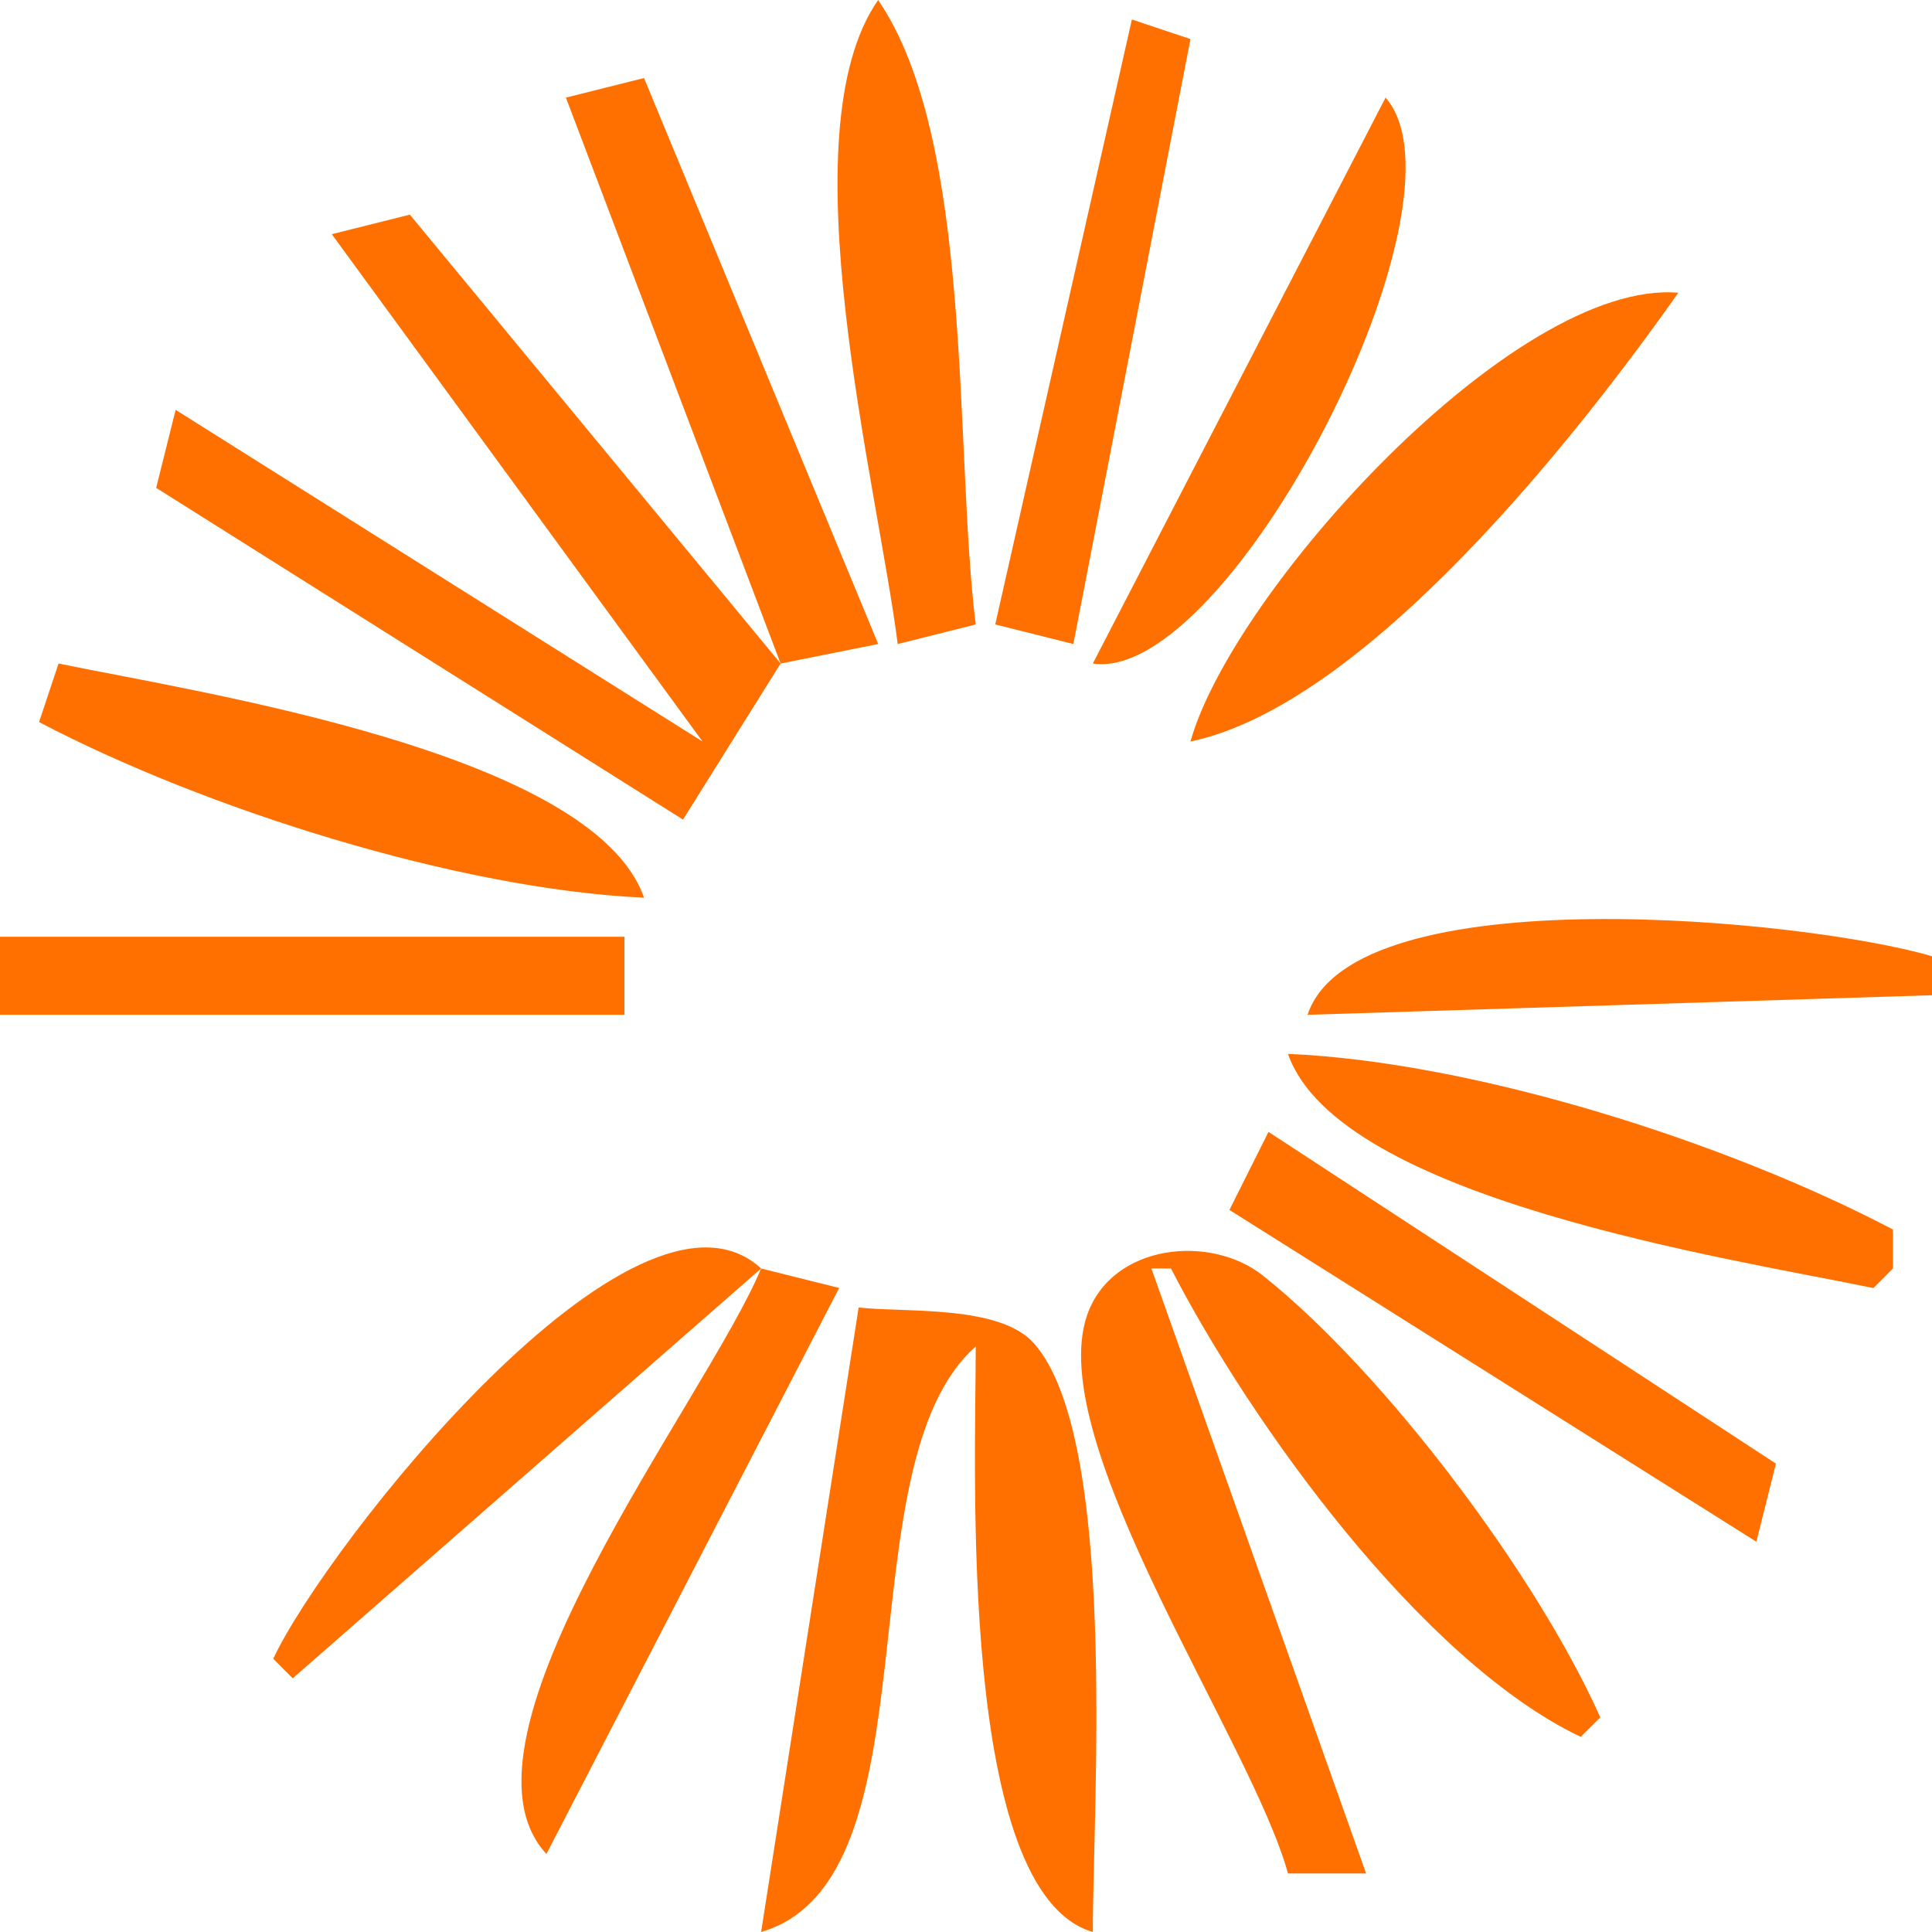
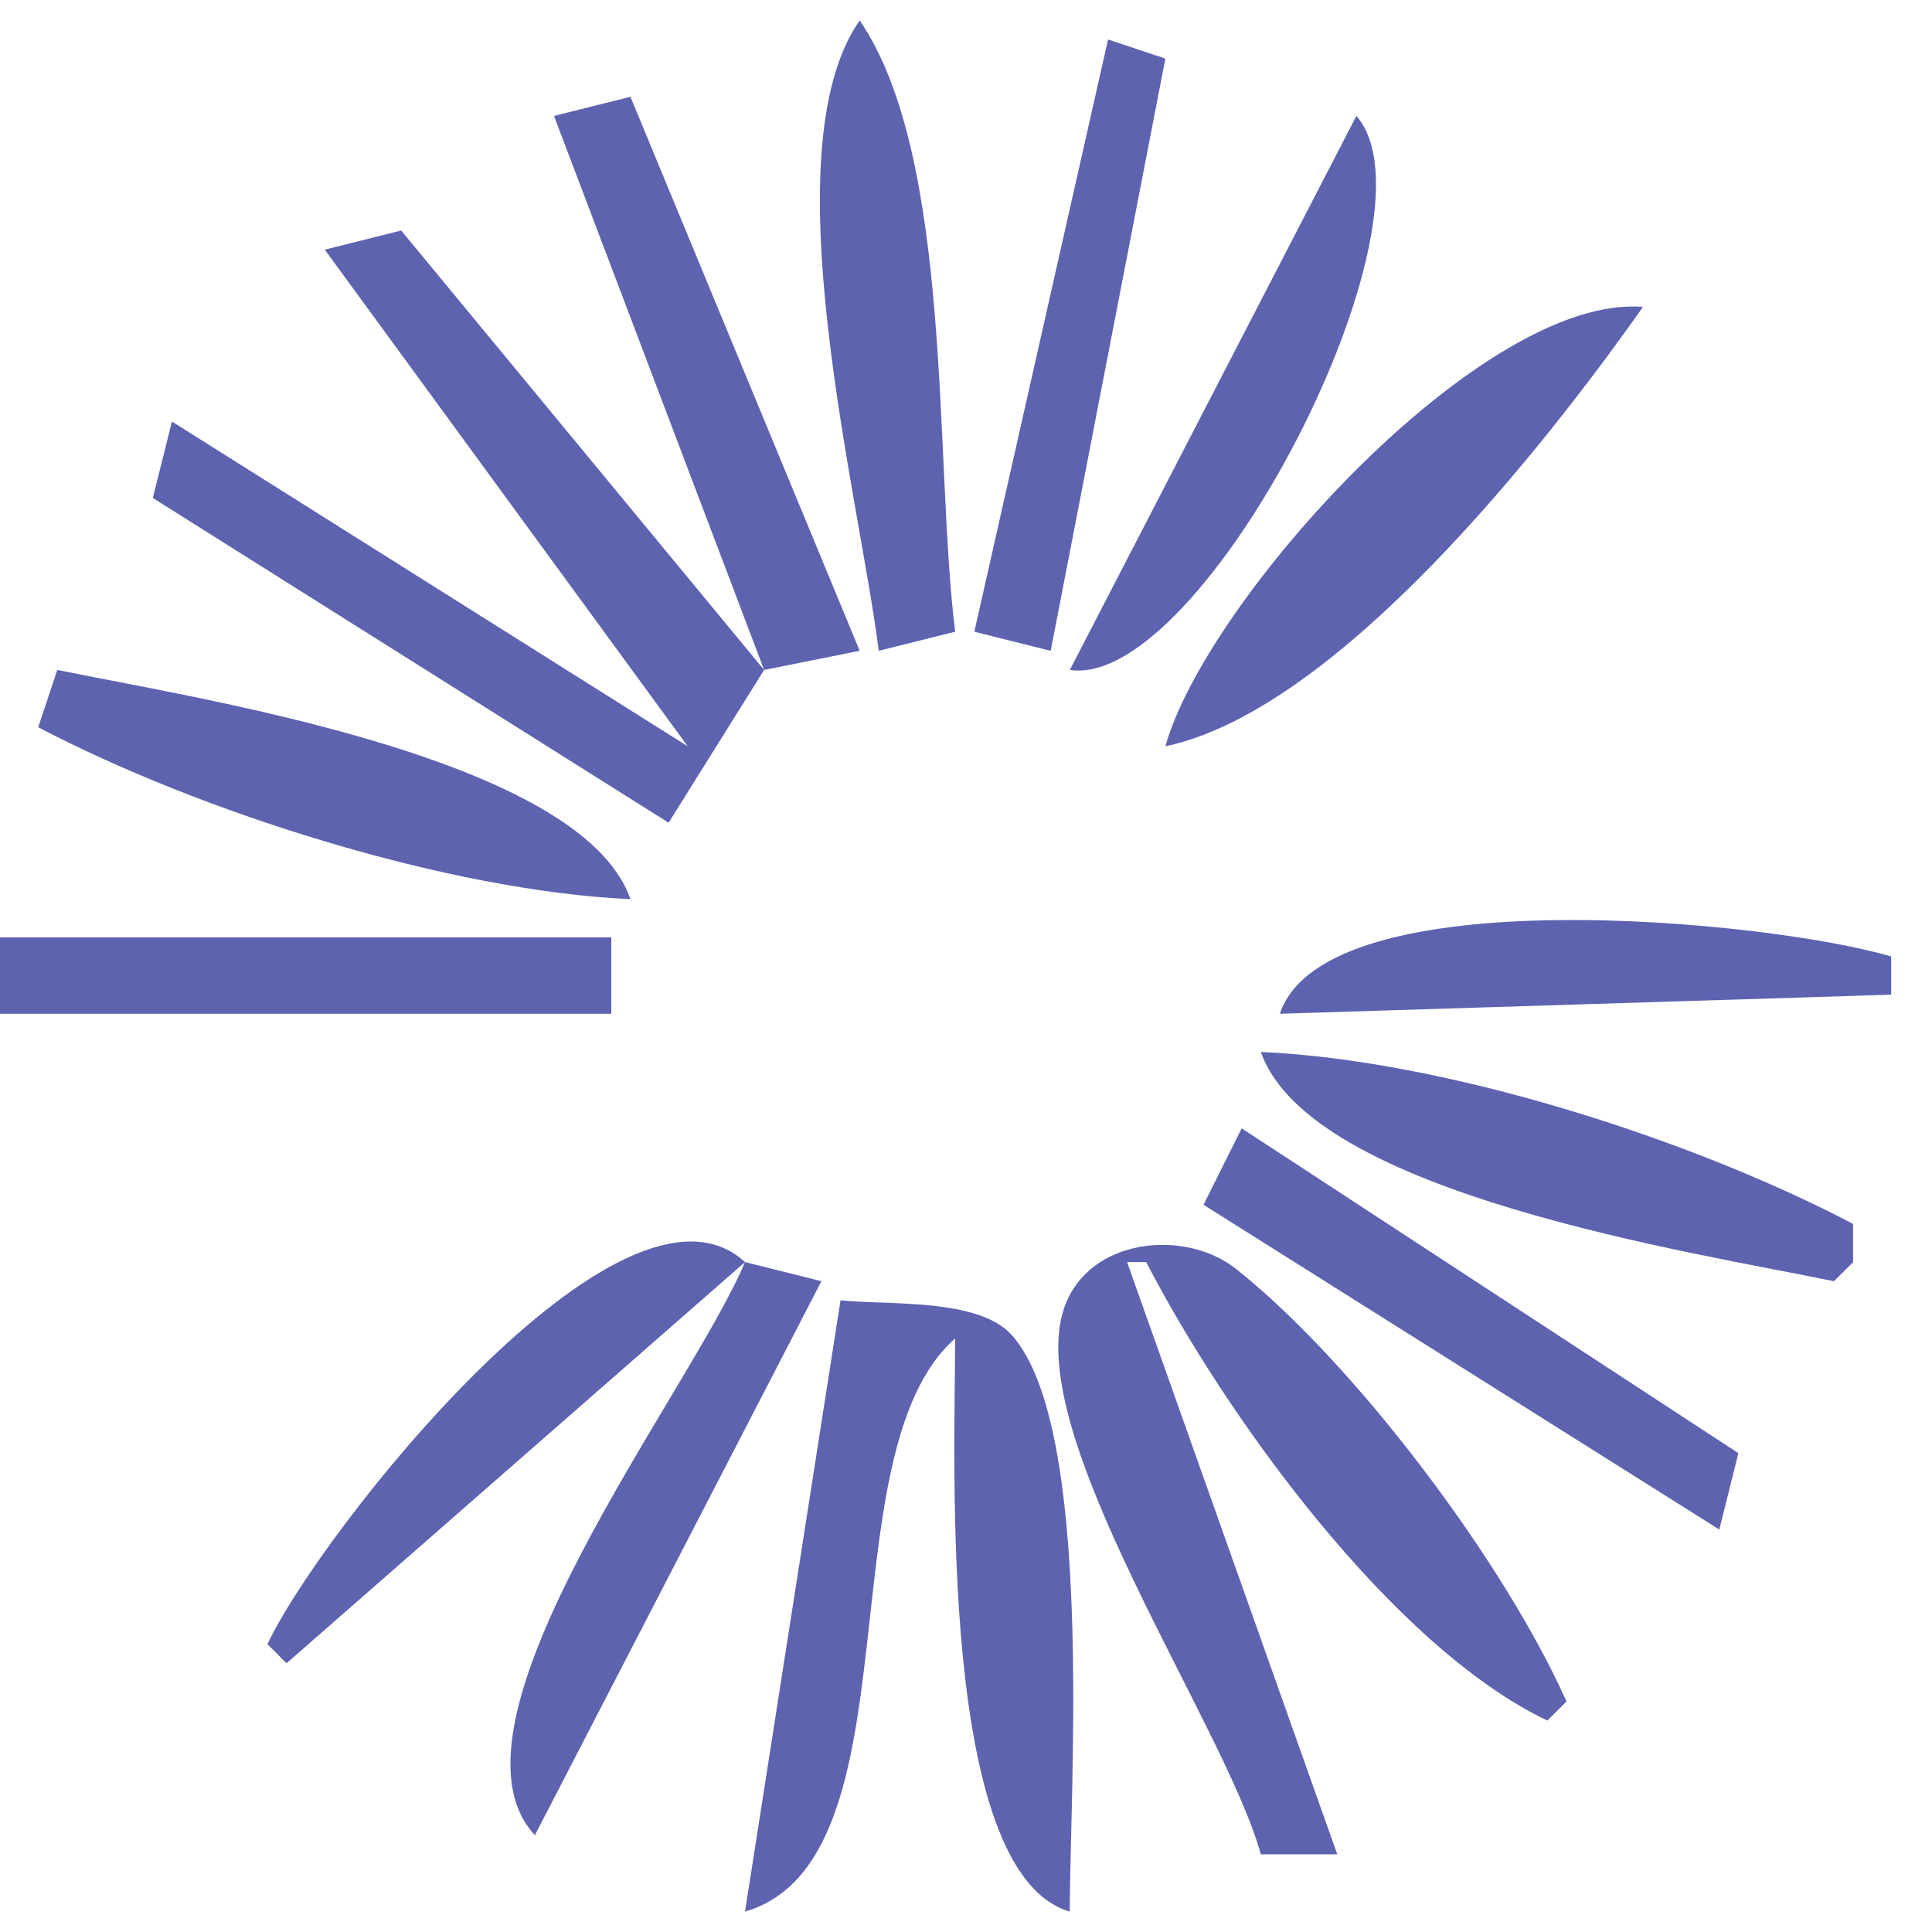
- <svg xmlns="http://www.w3.org/2000/svg" width="23" height="23" viewBox="0 0 23 23" fill="none">
-   <path d="M10.454 0C9.351 1.583 10.447 5.769 10.687 7.667L11.616 7.434C11.358 5.389 11.6 1.676 10.454 0Z" fill="#FF7000" />
-   <path d="M13.475 0.232L11.848 7.434L12.778 7.667L14.172 0.465L13.475 0.232Z" fill="#FF7000" />
-   <path d="M6.737 1.162L9.293 7.899L4.879 2.555L3.95 2.788L8.364 8.828L2.091 4.879L1.859 5.808L8.131 9.757L9.293 7.899L10.455 7.667L7.667 0.929L6.737 1.162Z" fill="#FF7000" />
-   <path d="M16.495 1.162L13.01 7.899C14.631 8.144 17.593 2.416 16.495 1.162Z" fill="#FF7000" />
-   <path d="M14.172 8.828C16.262 8.388 18.783 5.184 19.98 3.485C18.03 3.321 14.672 7.044 14.172 8.828Z" fill="#FF7000" />
-   <path d="M0.697 7.899L0.465 8.596C2.429 9.627 5.448 10.585 7.667 10.687C7.065 8.957 2.38 8.247 0.697 7.899Z" fill="#FF7000" />
-   <path d="M0 11.152V12.081H7.434V11.152H0Z" fill="#FF7000" />
-   <path d="M15.566 12.081L23 11.848V11.384C21.525 10.948 16.12 10.409 15.566 12.081Z" fill="#FF7000" />
-   <path d="M15.333 12.546C15.936 14.278 20.622 14.986 22.303 15.334L22.535 15.101V14.637C20.558 13.599 17.567 12.643 15.333 12.546Z" fill="#FF7000" />
-   <path d="M15.101 13.475L14.636 14.404L20.909 18.354L21.142 17.424L15.101 13.475Z" fill="#FF7000" />
-   <path d="M3.253 19.747L3.485 19.98L9.061 15.101C7.564 13.725 3.877 18.41 3.253 19.747Z" fill="#FF7000" />
-   <path d="M15.333 22.303H16.263L13.707 15.101H13.94C14.892 16.948 16.925 19.775 18.818 20.677L19.051 20.445C18.299 18.759 16.49 16.343 15.034 15.185C14.413 14.691 13.238 14.803 12.942 15.656C12.418 17.172 14.904 20.735 15.333 22.303Z" fill="#FF7000" />
-   <path d="M9.061 15.101C8.411 16.66 5.234 20.699 6.505 22.071L9.99 15.333L9.061 15.101Z" fill="#FF7000" />
-   <path d="M10.222 15.566L9.061 23C11.195 22.376 10.012 17.44 11.616 16.03C11.616 17.517 11.401 22.529 13.01 23C13.009 21.505 13.312 17.119 12.307 15.99C11.899 15.533 10.788 15.627 10.222 15.566Z" fill="#FF7000" />
+ <svg xmlns="http://www.w3.org/2000/svg" width="32" height="32" viewBox="0 0 32 32" fill="none">
+   <path d="M14.239 0.338C12.736 2.494 14.229 8.194 14.555 10.779L15.821 10.463C15.469 7.678 15.799 2.621 14.239 0.338Z" fill="#5D63AF" />
+   <path d="M18.353 0.654L16.138 10.463L17.403 10.78L19.302 0.971L18.353 0.654Z" fill="#5D63AF" />
+   <path d="M9.176 1.92L12.656 11.096L6.645 3.818L5.379 4.135L11.391 12.361L2.848 6.982L2.531 8.248L11.074 13.627L12.656 11.096L14.239 10.779L10.442 1.603L9.176 1.92Z" fill="#5D63AF" />
+   <path d="M22.466 1.92L17.72 11.096C19.927 11.43 23.962 3.628 22.466 1.92Z" fill="#5D63AF" />
+   <path d="M19.302 12.361C22.148 11.761 25.582 7.398 27.212 5.084C24.557 4.861 19.984 9.931 19.302 12.361Z" fill="#5D63AF" />
+   <path d="M0.949 11.096L0.633 12.045C3.309 13.449 7.419 14.755 10.442 14.893C9.622 12.537 3.242 11.57 0.949 11.096Z" fill="#5D63AF" />
+   <path d="M0 15.526V16.791H10.125V15.526H0Z" fill="#5D63AF" />
+   <path d="M21.199 16.791L31.324 16.475V15.842C29.316 15.248 21.955 14.514 21.199 16.791Z" fill="#5D63AF" />
+   <path d="M20.884 17.424C21.705 19.784 28.087 20.747 30.376 21.221L30.693 20.905V20.272C27.999 18.858 23.925 17.557 20.884 17.424Z" fill="#5D63AF" />
+   <path d="M20.566 18.689L19.934 19.955L28.477 25.334L28.793 24.069L20.566 18.689Z" fill="#5D63AF" />
+   <path d="M4.43 27.233L4.746 27.549L12.34 20.904C10.301 19.031 5.279 25.41 4.43 27.233Z" fill="#5D63AF" />
+   <path d="M20.883 30.713H22.149L18.668 20.904H18.985C20.282 23.419 23.05 27.27 25.629 28.498L25.946 28.182C24.922 25.886 22.458 22.596 20.475 21.019C19.63 20.346 18.029 20.498 17.627 21.661C16.912 23.725 20.299 28.578 20.883 30.713Z" fill="#5D63AF" />
+   <path d="M12.339 20.904C11.455 23.028 7.128 28.529 8.859 30.397L13.605 21.221L12.339 20.904Z" fill="#5D63AF" />
+   <path d="M13.922 21.537L12.34 31.662C15.246 30.812 13.635 24.09 15.82 22.17C15.82 24.195 15.527 31.021 17.719 31.662C17.718 29.626 18.13 23.652 16.761 22.116C16.206 21.492 14.692 21.621 13.922 21.537Z" fill="#5D63AF" />
</svg>
